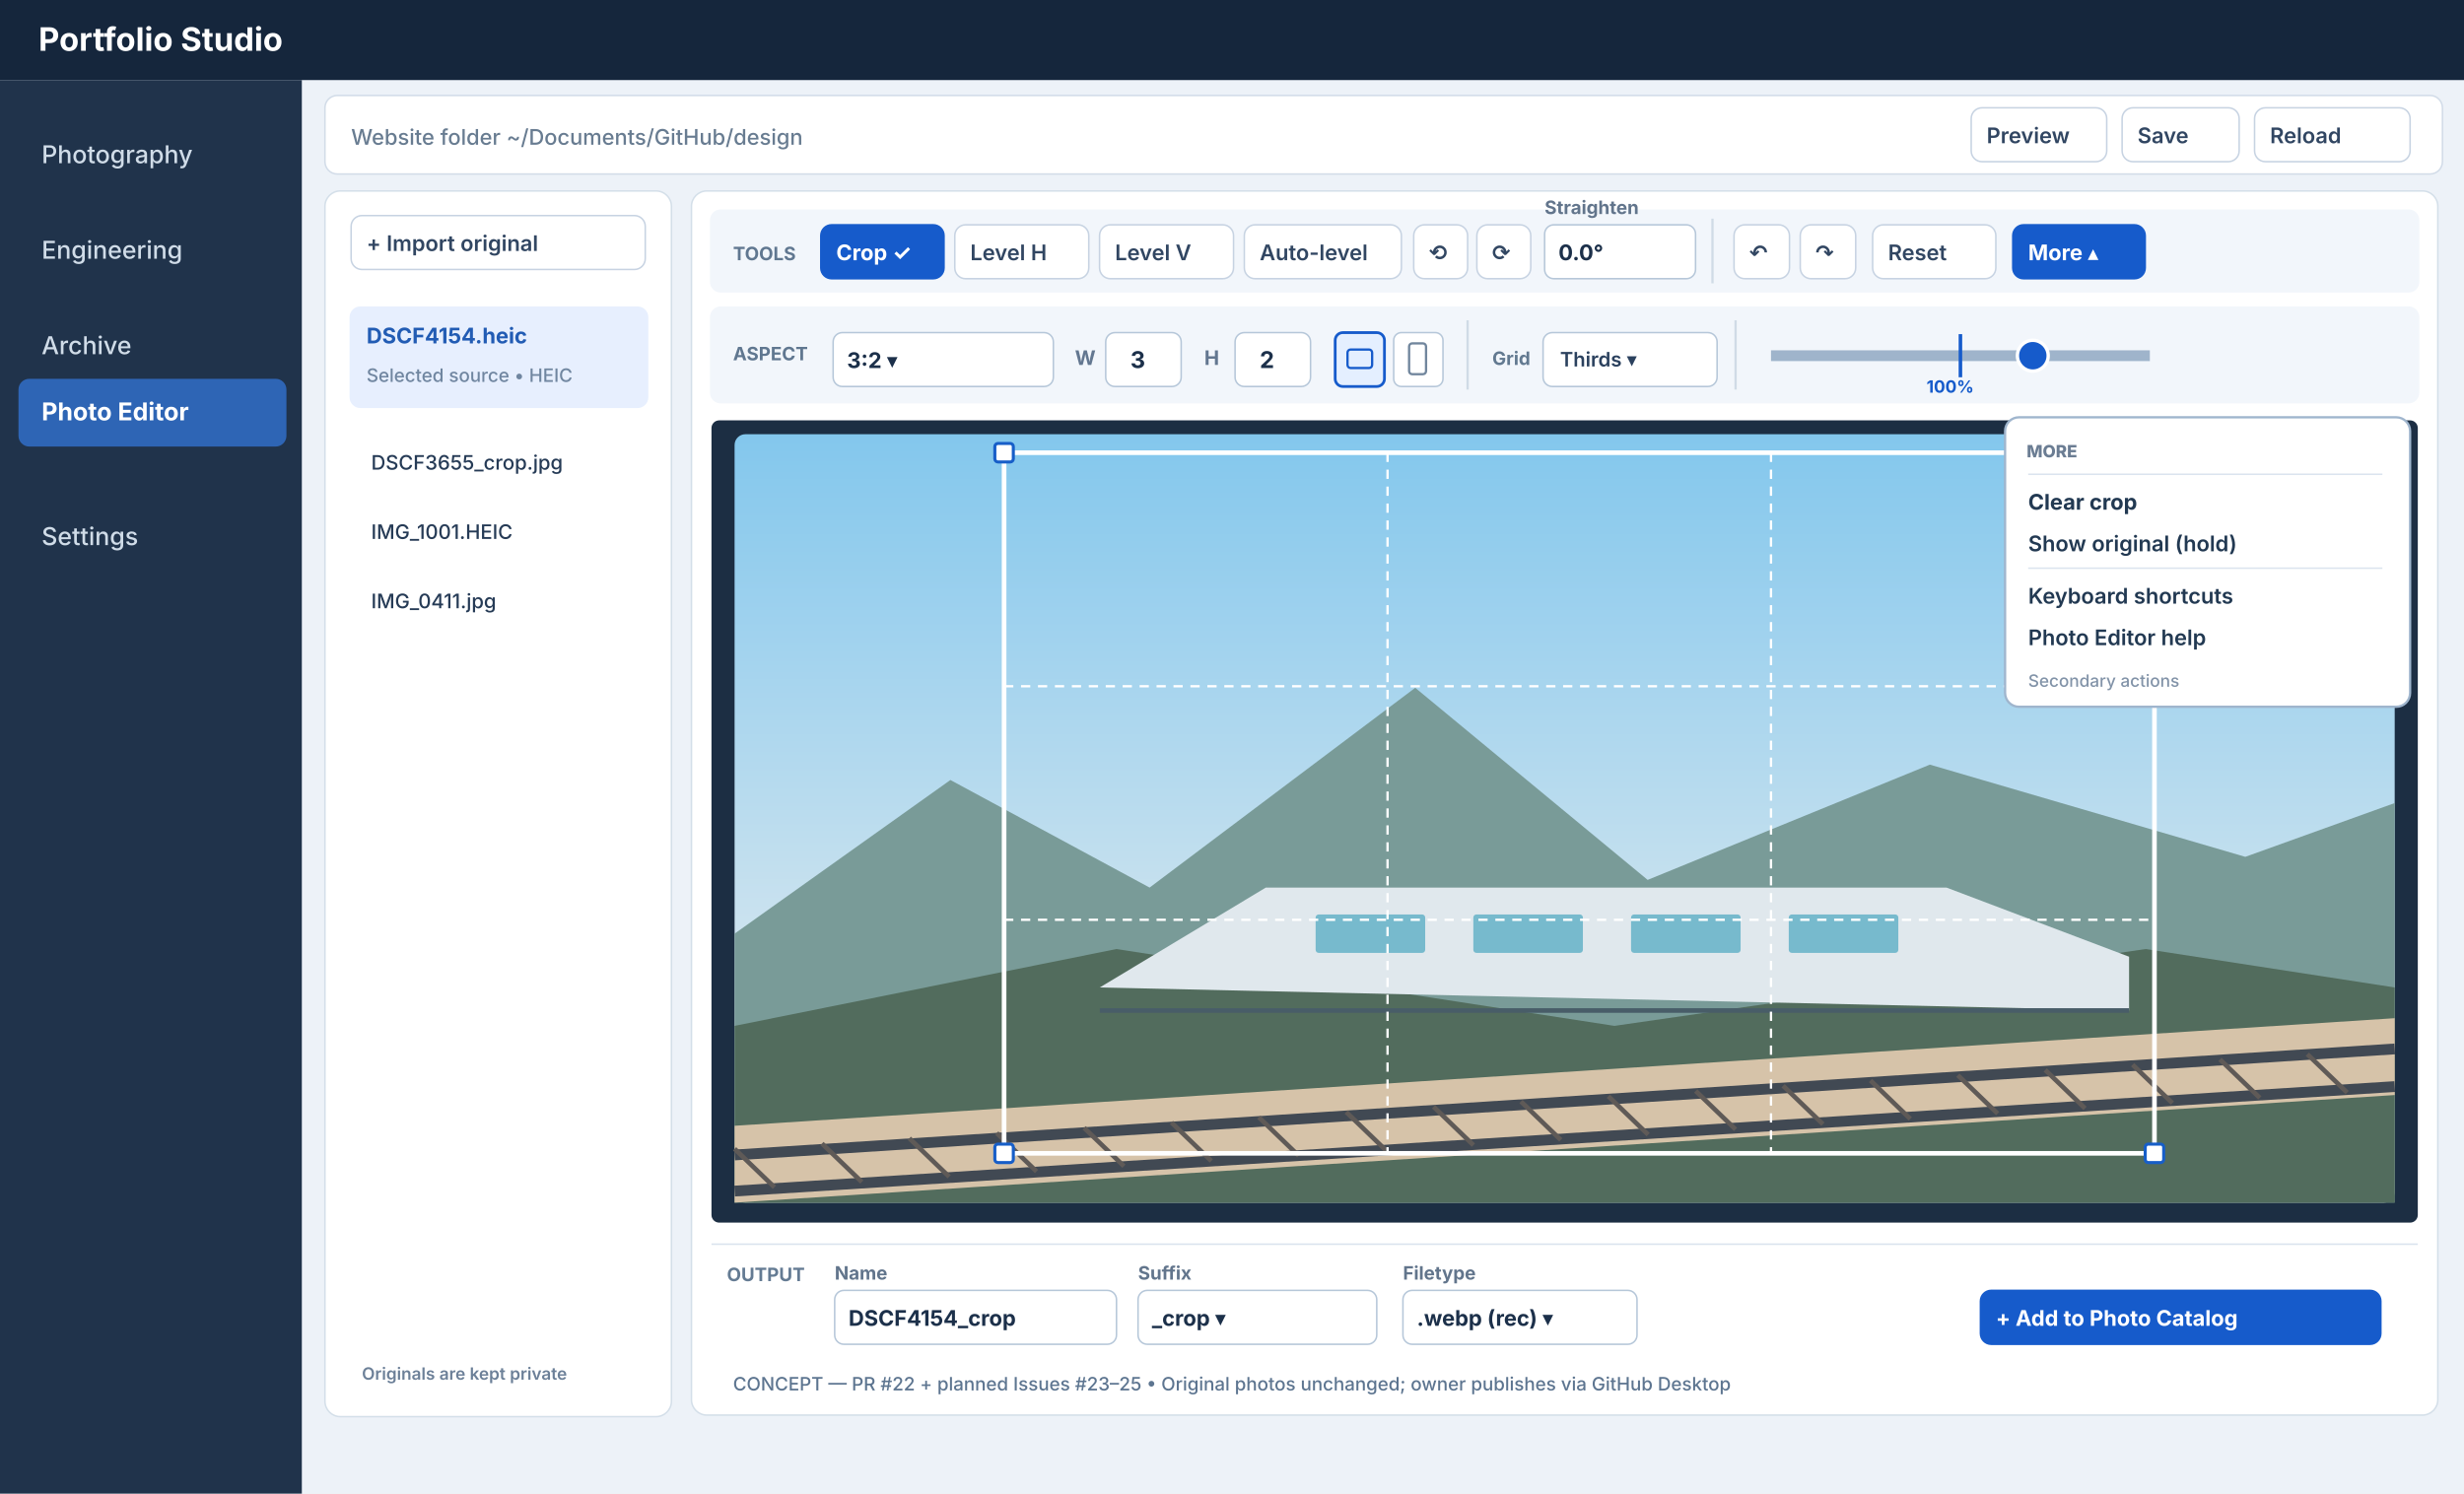
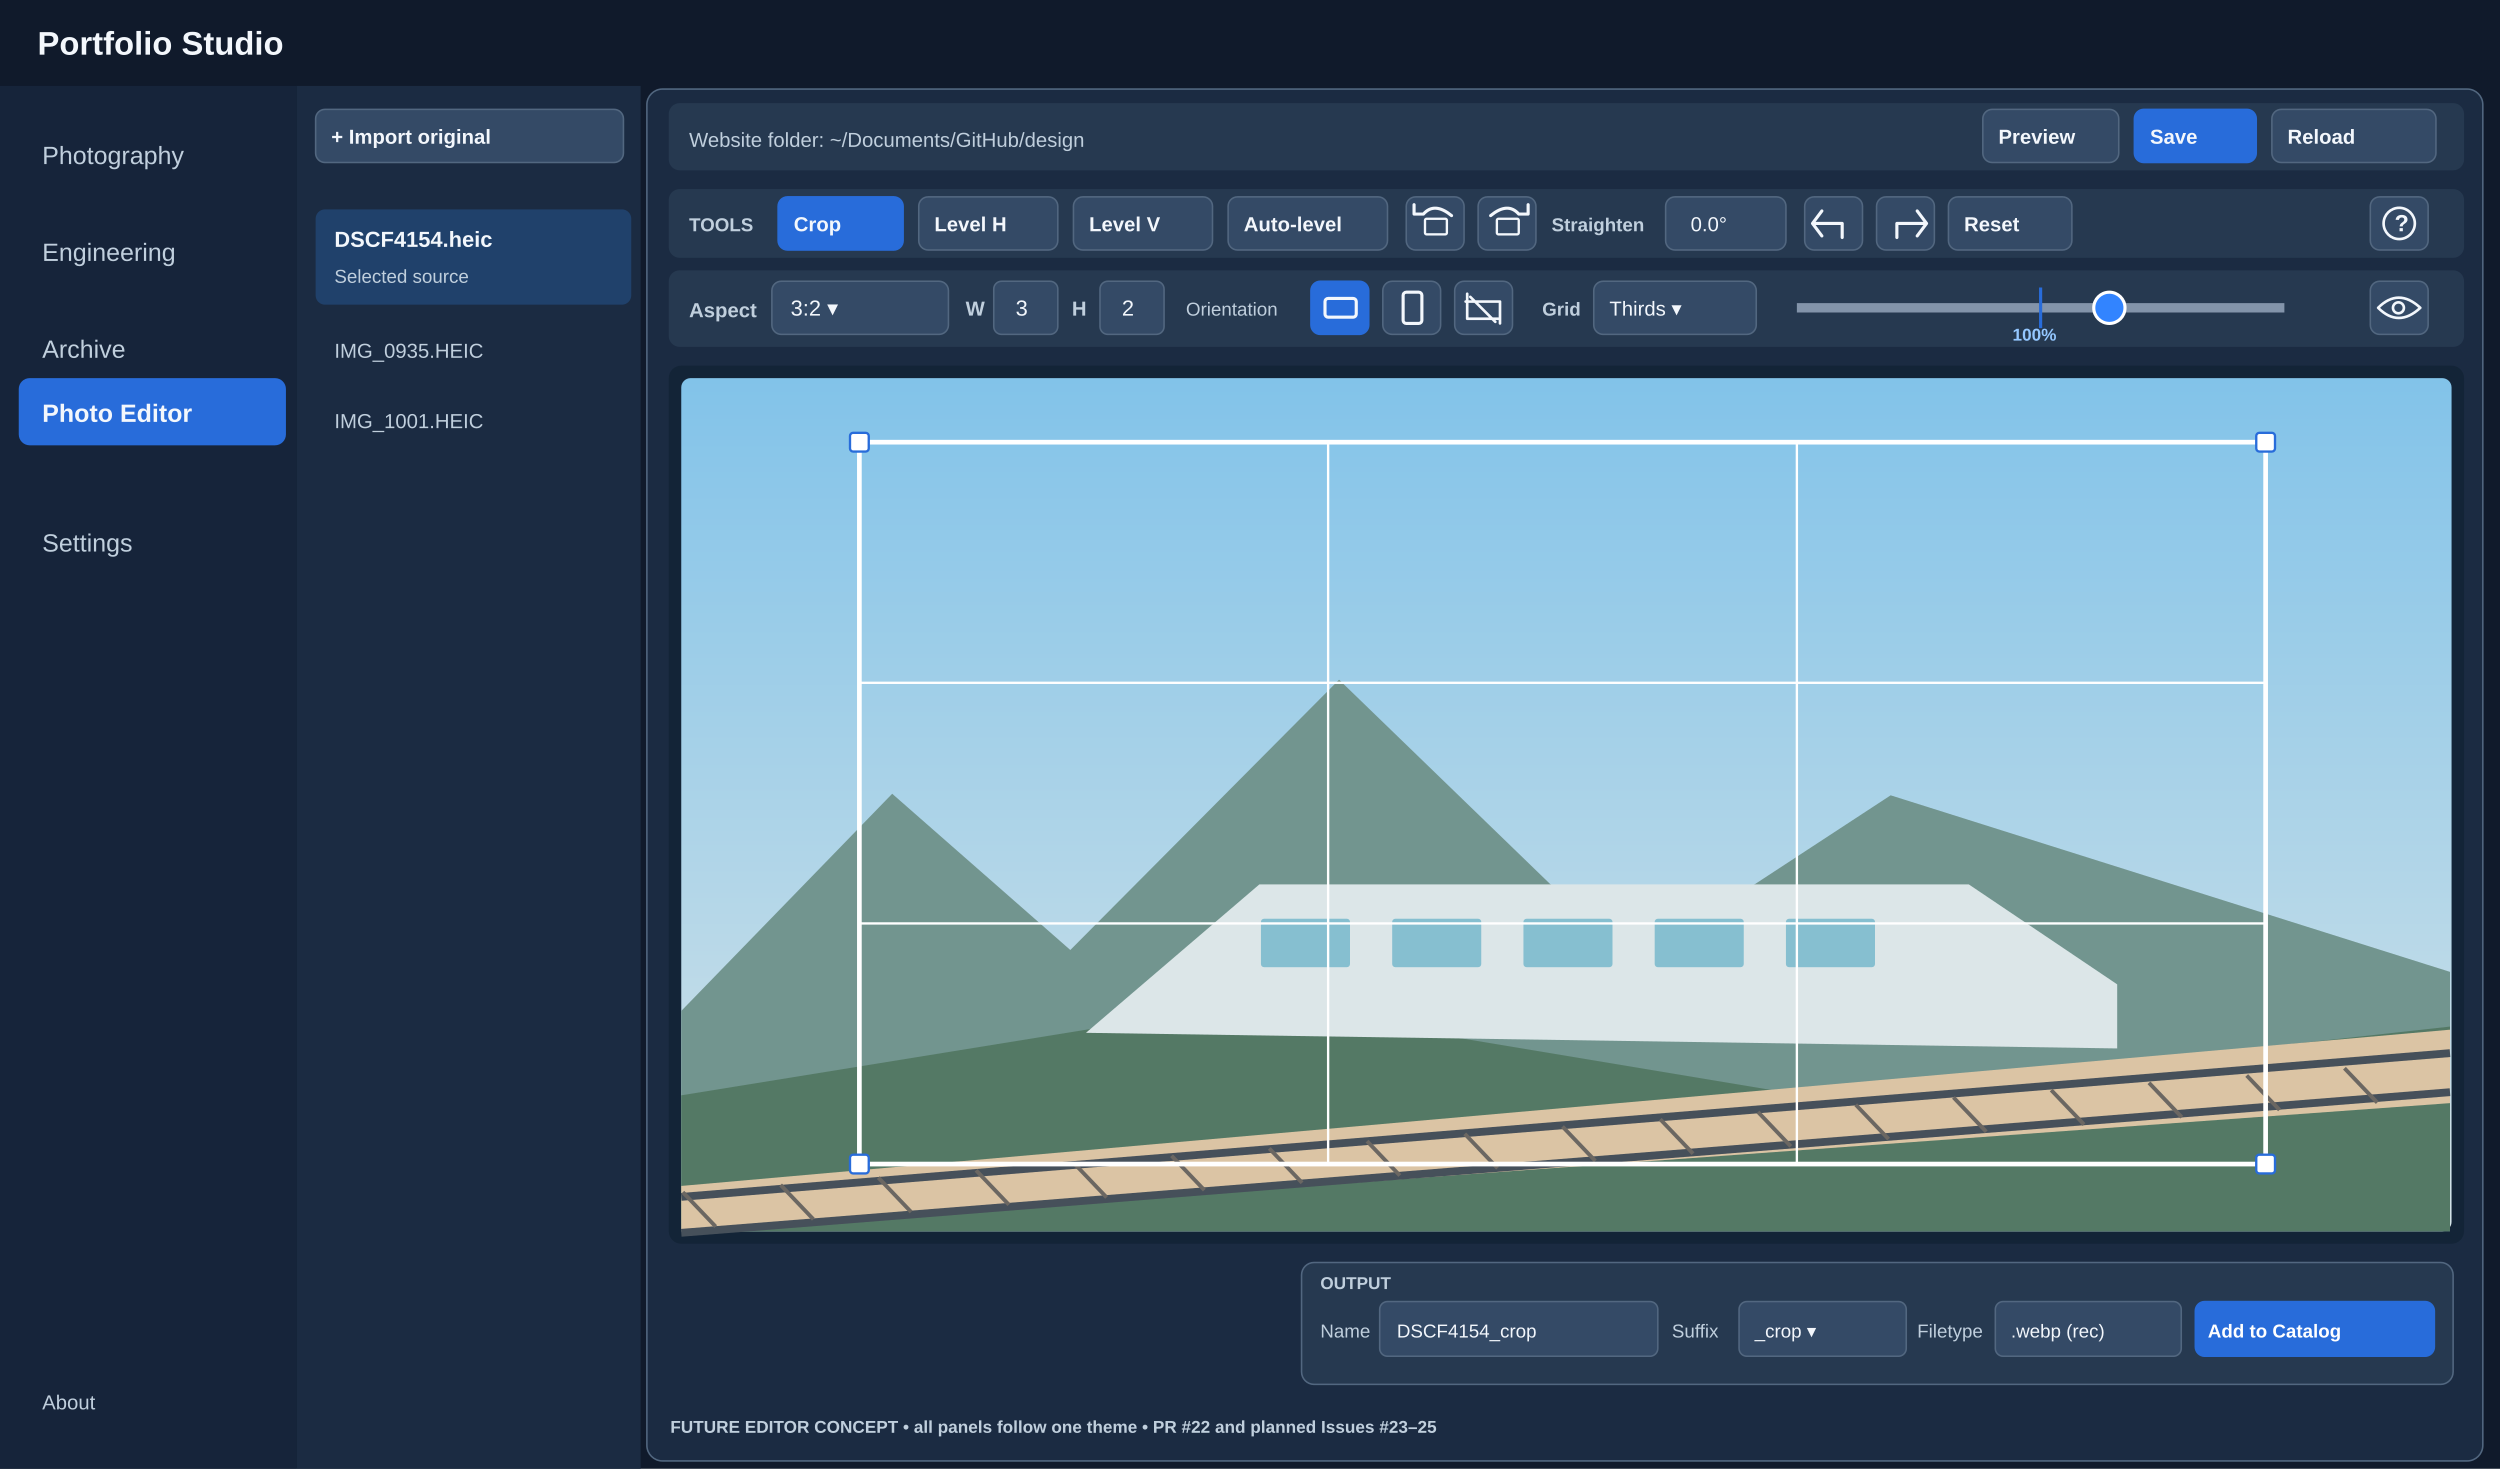
- <svg xmlns="http://www.w3.org/2000/svg" width="1600" height="970" viewBox="0 0 1600 970" role="img" aria-label="Portfolio Studio two compact toolbars, crop selected, More menu expanded">
+ <svg xmlns="http://www.w3.org/2000/svg" width="1600" height="940" viewBox="0 0 1600 940" role="img" aria-label="Portfolio Studio unified theme and compact Photo Editor controls">
  <defs>
    <linearGradient id="sky" x1="0" y1="0" x2="0" y2="1">
-       <stop offset="0" stop-color="#83c7ed" />
-       <stop offset=".78" stop-color="#dae8ef" />
-       <stop offset="1" stop-color="#e7e5d9" />
+       <stop stop-color="#82c3e9" />
+       <stop offset="1" stop-color="#d4e3e7" />
    </linearGradient>
  </defs>
-   <rect x="0" y="0" width="1600" height="970" rx="0" fill="#edf2f8" stroke="none" stroke-width="1" />
-   <rect x="0" y="0" width="1600" height="52" rx="0" fill="#15263c" stroke="none" stroke-width="1" />
-   <text x="25" y="33" font-family="Inter,Arial,sans-serif" font-size="21" fill="#fff" font-weight="750">Portfolio Studio</text>
-   <rect x="0" y="52" width="196" height="918" rx="0" fill="#20334b" stroke="none" stroke-width="1" />
-   <text x="27" y="106" font-family="Inter,Arial,sans-serif" font-size="16" fill="#d0dce8" font-weight="500">Photography</text>
-   <text x="27" y="168" font-family="Inter,Arial,sans-serif" font-size="16" fill="#d0dce8" font-weight="500">Engineering</text>
-   <text x="27" y="230" font-family="Inter,Arial,sans-serif" font-size="16" fill="#d0dce8" font-weight="500">Archive</text>
-   <rect x="12" y="246" width="174" height="44" rx="7" fill="#2e65b5" stroke="none" stroke-width="1" />
-   <text x="27" y="273" font-family="Inter,Arial,sans-serif" font-size="16" fill="#fff" font-weight="700">Photo Editor</text>
-   <text x="27" y="354" font-family="Inter,Arial,sans-serif" font-size="16" fill="#d0dce8" font-weight="500">Settings</text>
-   <rect x="211" y="62" width="1375" height="51" rx="8" fill="#fff" stroke="#d2dce8" stroke-width="1" />
-   <text x="228" y="94" font-family="Inter,Arial,sans-serif" font-size="14" fill="#687c91" font-weight="500">Website folder    ~/Documents/GitHub/design</text>
-   <rect x="1280" y="70" width="88" height="35" rx="7" fill="#fff" stroke="#c7d3e2" stroke-width="1" />
-   <text x="1290" y="93" font-family="Inter,Arial,sans-serif" font-size="14" fill="#314662" font-weight="580">Preview</text>
-   <rect x="1378" y="70" width="76" height="35" rx="7" fill="#fff" stroke="#c7d3e2" stroke-width="1" />
-   <text x="1388" y="93" font-family="Inter,Arial,sans-serif" font-size="14" fill="#314662" font-weight="580">Save</text>
-   <rect x="1464" y="70" width="101" height="35" rx="7" fill="#fff" stroke="#c7d3e2" stroke-width="1" />
-   <text x="1474" y="93" font-family="Inter,Arial,sans-serif" font-size="14" fill="#314662" font-weight="580">Reload</text>
-   <rect x="211" y="124" width="225" height="796" rx="10" fill="#fff" stroke="#d4dfe9" stroke-width="1" />
-   <rect x="228" y="140" width="191" height="35" rx="7" fill="#fff" stroke="#c7d3e2" stroke-width="1" />
-   <text x="238" y="163" font-family="Inter,Arial,sans-serif" font-size="14" fill="#314662" font-weight="580">+ Import original</text>
-   <rect x="227" y="199" width="194" height="66" rx="7" fill="#e7effe" stroke="none" stroke-width="1" />
-   <text x="238" y="223" font-family="Inter,Arial,sans-serif" font-size="14" fill="#225cb4" font-weight="700">DSCF4154.heic</text>
-   <text x="238" y="248" font-family="Inter,Arial,sans-serif" font-size="12" fill="#7086a0" font-weight="500">Selected source • HEIC</text>
-   <text x="241" y="305" font-family="Inter,Arial,sans-serif" font-size="13" fill="#263b56" font-weight="500">DSCF3655_crop.jpg</text>
-   <text x="241" y="350" font-family="Inter,Arial,sans-serif" font-size="13" fill="#263b56" font-weight="500">IMG_1001.HEIC</text>
-   <text x="241" y="395" font-family="Inter,Arial,sans-serif" font-size="13" fill="#263b56" font-weight="500">IMG_0411.jpg</text>
-   <text x="235" y="896" font-family="Inter,Arial,sans-serif" font-size="11" fill="#6c8098" font-weight="600">Originals are kept private</text>
-   <rect x="449" y="124" width="1134" height="795" rx="10" fill="#fff" stroke="#d4dfe9" stroke-width="1" />
-   <rect x="461" y="136" width="1110" height="54" rx="7" fill="#f2f6fb" stroke="none" stroke-width="1" />
-   <text x="476" y="169" font-family="Inter,Arial,sans-serif" font-size="12" fill="#607790" font-weight="750">TOOLS</text>
-   <rect x="533" y="146" width="80" height="35" rx="7" fill="#165bcb" stroke="#165bcb" stroke-width="1" />
-   <text x="543" y="169" font-family="Inter,Arial,sans-serif" font-size="14" fill="#fff" font-weight="750">Crop ✓</text>
-   <rect x="620" y="146" width="87" height="35" rx="7" fill="#fff" stroke="#c7d3e2" stroke-width="1" />
-   <text x="630" y="169" font-family="Inter,Arial,sans-serif" font-size="14" fill="#314662" font-weight="580">Level H</text>
-   <rect x="714" y="146" width="87" height="35" rx="7" fill="#fff" stroke="#c7d3e2" stroke-width="1" />
-   <text x="724" y="169" font-family="Inter,Arial,sans-serif" font-size="14" fill="#314662" font-weight="580">Level V</text>
-   <rect x="808" y="146" width="102" height="35" rx="7" fill="#fff" stroke="#c7d3e2" stroke-width="1" />
-   <text x="818" y="169" font-family="Inter,Arial,sans-serif" font-size="14" fill="#314662" font-weight="580">Auto-level</text>
-   <rect x="918" y="146" width="35" height="35" rx="7" fill="#fff" stroke="#c7d3e2" stroke-width="1" />
-   <text x="928" y="169" font-family="Inter,Arial,sans-serif" font-size="14" fill="#314662" font-weight="580">⟲</text>
-   <rect x="959" y="146" width="35" height="35" rx="7" fill="#fff" stroke="#c7d3e2" stroke-width="1" />
-   <text x="969" y="169" font-family="Inter,Arial,sans-serif" font-size="14" fill="#314662" font-weight="580">⟳</text>
-   <text x="1003" y="139" font-family="Inter,Arial,sans-serif" font-size="12" fill="#62758c" font-weight="650">Straighten</text>
-   <rect x="1003" y="146" width="98" height="35" rx="6" fill="#fff" stroke="#b6c7d9" stroke-width="1" />
-   <text x="1012" y="169" font-family="Inter,Arial,sans-serif" font-size="14" fill="#1c304a" font-weight="650">0.0°</text>
-   <line x1="1112" y1="142" x2="1112" y2="184" stroke="#d0dbe6" stroke-width="1.5" />
-   <rect x="1126" y="146" width="36" height="35" rx="7" fill="#fff" stroke="#c7d3e2" stroke-width="1" />
-   <text x="1136" y="169" font-family="Inter,Arial,sans-serif" font-size="14" fill="#314662" font-weight="580">↶</text>
-   <rect x="1169" y="146" width="36" height="35" rx="7" fill="#fff" stroke="#c7d3e2" stroke-width="1" />
-   <text x="1179" y="169" font-family="Inter,Arial,sans-serif" font-size="14" fill="#314662" font-weight="580">↷</text>
-   <rect x="1216" y="146" width="80" height="35" rx="7" fill="#fff" stroke="#c7d3e2" stroke-width="1" />
-   <text x="1226" y="169" font-family="Inter,Arial,sans-serif" font-size="14" fill="#314662" font-weight="580">Reset</text>
-   <rect x="1307" y="146" width="86" height="35" rx="7" fill="#165bcb" stroke="#165bcb" stroke-width="1" />
-   <text x="1317" y="169" font-family="Inter,Arial,sans-serif" font-size="14" fill="#fff" font-weight="750">More ▴</text>
-   <rect x="461" y="199" width="1110" height="63" rx="7" fill="#f2f6fb" stroke="none" stroke-width="1" />
-   <text x="476" y="234" font-family="Inter,Arial,sans-serif" font-size="12" fill="#607790" font-weight="750">ASPECT</text>
-   <text x="541" y="209" font-family="Inter,Arial,sans-serif" font-size="12" fill="#62758c" font-weight="650" />
-   <rect x="541" y="216" width="143" height="35" rx="6" fill="#fff" stroke="#b6c7d9" stroke-width="1" />
-   <text x="550" y="239" font-family="Inter,Arial,sans-serif" font-size="14" fill="#1c304a" font-weight="650">3:2   ▾</text>
-   <text x="698" y="237" font-family="Inter,Arial,sans-serif" font-size="13" fill="#637790" font-weight="750">W</text>
-   <rect x="718" y="216" width="49" height="35" rx="6" fill="#fff" stroke="#b6c7d9" stroke-width="1" />
-   <text x="734" y="239" font-family="Inter,Arial,sans-serif" font-size="15" fill="#1c304a" font-weight="700">3</text>
-   <text x="782" y="237" font-family="Inter,Arial,sans-serif" font-size="13" fill="#637790" font-weight="750">H</text>
-   <rect x="802" y="216" width="49" height="35" rx="6" fill="#fff" stroke="#b6c7d9" stroke-width="1" />
-   <text x="818" y="239" font-family="Inter,Arial,sans-serif" font-size="15" fill="#1c304a" font-weight="700">2</text>
-   <rect x="867" y="216" width="32" height="35" rx="5" fill="#e4efff" stroke="#165bcb" stroke-width="1.8" />
-   <rect x="905" y="216" width="32" height="35" rx="5" fill="#fff" stroke="#b6c7d9" stroke-width="1" />
-   <rect x="875" y="227" width="16" height="12" rx="2" fill="none" stroke="#165bcb" stroke-width="1.5" />
-   <rect x="915" y="223" width="11" height="20" rx="2" fill="none" stroke="#71869d" stroke-width="1.5" />
-   <line x1="953" y1="208" x2="953" y2="253" stroke="#d0dbe6" stroke-width="1.5" />
-   <text x="969" y="237" font-family="Inter,Arial,sans-serif" font-size="12" fill="#627990" font-weight="650">Grid</text>
-   <rect x="1002" y="216" width="113" height="35" rx="6" fill="#fff" stroke="#b6c7d9" stroke-width="1" />
-   <text x="1013" y="238" font-family="Inter,Arial,sans-serif" font-size="13" fill="#2b415e" font-weight="580">Thirds ▾</text>
-   <line x1="1127" y1="208" x2="1127" y2="253" stroke="#d0dbe6" stroke-width="1.5" />
-   <line x1="1150" y1="231" x2="1396" y2="231" stroke="#9fb4cb" stroke-width="7" />
-   <line x1="1273" y1="217" x2="1273" y2="245" stroke="#165bcb" stroke-width="2.3" />
-   <circle cx="1320" cy="231" r="10" fill="#165bcb" stroke="#fff" stroke-width="2.2" />
-   <text x="1251" y="255" font-family="Inter,Arial,sans-serif" font-size="11" fill="#165bcb" font-weight="700">100%</text>
-   <rect x="462" y="273" width="1108" height="521" rx="5" fill="#1c2e43" stroke="none" stroke-width="1" />
-   <rect x="477" y="282" width="1078" height="499" rx="7" fill="url(#sky)" stroke="none" stroke-width="1" />
-   <path d="M477 606.35 L617.14 506.55 L746.5 576.41 L918.98 446.67 L1069.9 571.42 L1253.16 496.57 L1457.98 556.45 L1555 521.52 L1555 781 L477 781 Z" fill="#799b98" />
-   <path d="M477 666.23 L724.94 616.33 L1048.34 666.23 L1393.3 616.33 L1555 641.28 L1555 781 L477 781 Z" fill="#526c5d" />
-   <path d="M477 731.1 L1555 661.24 L1555 711.14 L477 781 Z" fill="#d6c3a9" />
-   <line x1="477" y1="750.062" x2="1555" y2="681.2" stroke="#414953" stroke-width="7" />
-   <line x1="477" y1="773.515" x2="1555" y2="705.651" stroke="#414953" stroke-width="7" />
-   <line x1="477" y1="746.07" x2="502.872" y2="771.02" stroke="#5f5a57" stroke-width="3" />
-   <line x1="533.737" y1="742.656" x2="559.609" y2="767.606" stroke="#5f5a57" stroke-width="3" />
-   <line x1="590.474" y1="739.242" x2="616.346" y2="764.192" stroke="#5f5a57" stroke-width="3" />
-   <line x1="647.211" y1="735.827" x2="673.083" y2="760.777" stroke="#5f5a57" stroke-width="3" />
-   <line x1="703.947" y1="732.413" x2="729.819" y2="757.363" stroke="#5f5a57" stroke-width="3" />
-   <line x1="760.684" y1="728.999" x2="786.556" y2="753.949" stroke="#5f5a57" stroke-width="3" />
-   <line x1="817.421" y1="725.585" x2="843.293" y2="750.535" stroke="#5f5a57" stroke-width="3" />
-   <line x1="874.158" y1="722.171" x2="900.03" y2="747.121" stroke="#5f5a57" stroke-width="3" />
-   <line x1="930.895" y1="718.756" x2="956.767" y2="743.706" stroke="#5f5a57" stroke-width="3" />
-   <line x1="987.632" y1="715.342" x2="1013.504" y2="740.292" stroke="#5f5a57" stroke-width="3" />
-   <line x1="1044.368" y1="711.928" x2="1070.24" y2="736.878" stroke="#5f5a57" stroke-width="3" />
-   <line x1="1101.105" y1="708.514" x2="1126.977" y2="733.464" stroke="#5f5a57" stroke-width="3" />
-   <line x1="1157.842" y1="705.099" x2="1183.714" y2="730.049" stroke="#5f5a57" stroke-width="3" />
-   <line x1="1214.579" y1="701.685" x2="1240.451" y2="726.635" stroke="#5f5a57" stroke-width="3" />
-   <line x1="1271.316" y1="698.271" x2="1297.188" y2="723.221" stroke="#5f5a57" stroke-width="3" />
-   <line x1="1328.053" y1="694.857" x2="1353.925" y2="719.807" stroke="#5f5a57" stroke-width="3" />
-   <line x1="1384.789" y1="691.443" x2="1410.661" y2="716.393" stroke="#5f5a57" stroke-width="3" />
-   <line x1="1441.526" y1="688.028" x2="1467.398" y2="712.978" stroke="#5f5a57" stroke-width="3" />
-   <line x1="1498.263" y1="684.614" x2="1524.135" y2="709.564" stroke="#5f5a57" stroke-width="3" />
-   <path d="M714.16 641.28 L821.96 576.41 L1263.94 576.41 L1382.52 621.32 L1382.52 656.25Z" fill="#e0e8ed" />
-   <rect x="854.3" y="593.875" width="71.148" height="24.95" rx="2" fill="#77bacd" stroke="none" stroke-width="1" />
-   <rect x="956.71" y="593.875" width="71.148" height="24.95" rx="2" fill="#77bacd" stroke="none" stroke-width="1" />
-   <rect x="1059.12" y="593.875" width="71.148" height="24.95" rx="2" fill="#77bacd" stroke="none" stroke-width="1" />
-   <rect x="1161.53" y="593.875" width="71.148" height="24.95" rx="2" fill="#77bacd" stroke="none" stroke-width="1" />
-   <line x1="714.16" y1="656.25" x2="1382.52" y2="656.25" stroke="#485d68" stroke-width="3" />
-   <rect x="652" y="294" width="747" height="455" rx="0" fill="none" stroke="#fff" stroke-width="3" />
-   <line x1="901" y1="294" x2="901" y2="749" stroke="#fff" stroke-width="1.5" stroke-dasharray="6 5" />
-   <line x1="652" y1="445.667" x2="1399" y2="445.667" stroke="#fff" stroke-width="1.5" stroke-dasharray="6 5" />
-   <line x1="1150" y1="294" x2="1150" y2="749" stroke="#fff" stroke-width="1.5" stroke-dasharray="6 5" />
-   <line x1="652" y1="597.333" x2="1399" y2="597.333" stroke="#fff" stroke-width="1.5" stroke-dasharray="6 5" />
-   <rect x="646" y="288" width="12" height="12" rx="2" fill="#fff" stroke="#175ec8" stroke-width="2" />
-   <rect x="1393" y="288" width="12" height="12" rx="2" fill="#fff" stroke="#175ec8" stroke-width="2" />
-   <rect x="646" y="743" width="12" height="12" rx="2" fill="#fff" stroke="#175ec8" stroke-width="2" />
-   <rect x="1393" y="743" width="12" height="12" rx="2" fill="#fff" stroke="#175ec8" stroke-width="2" />
-   <line x1="462" y1="808" x2="1570" y2="808" stroke="#d9e3ee" stroke-width="1" />
-   <text x="472" y="832" font-family="Inter,Arial,sans-serif" font-size="12" fill="#647b93" font-weight="750">OUTPUT</text>
-   <text x="542" y="831" font-family="Inter,Arial,sans-serif" font-size="12" fill="#62758c" font-weight="650">Name</text>
-   <rect x="542" y="838" width="183" height="35" rx="6" fill="#fff" stroke="#b6c7d9" stroke-width="1" />
-   <text x="551" y="861" font-family="Inter,Arial,sans-serif" font-size="14" fill="#1c304a" font-weight="650">DSCF4154_crop</text>
-   <text x="739" y="831" font-family="Inter,Arial,sans-serif" font-size="12" fill="#62758c" font-weight="650">Suffix</text>
-   <rect x="739" y="838" width="155" height="35" rx="6" fill="#fff" stroke="#b6c7d9" stroke-width="1" />
-   <text x="748" y="861" font-family="Inter,Arial,sans-serif" font-size="14" fill="#1c304a" font-weight="650">_crop  ▾</text>
-   <text x="911" y="831" font-family="Inter,Arial,sans-serif" font-size="12" fill="#62758c" font-weight="650">Filetype</text>
-   <rect x="911" y="838" width="152" height="35" rx="6" fill="#fff" stroke="#b6c7d9" stroke-width="1" />
-   <text x="920" y="861" font-family="Inter,Arial,sans-serif" font-size="14" fill="#1c304a" font-weight="650">.webp (rec) ▾</text>
-   <rect x="1286" y="838" width="260" height="35" rx="7" fill="#165bcb" stroke="#165bcb" stroke-width="1" />
-   <text x="1296" y="861" font-family="Inter,Arial,sans-serif" font-size="14" fill="#fff" font-weight="750">+ Add to Photo Catalog</text>
-   <text x="476" y="903" font-family="Inter,Arial,sans-serif" font-size="12" fill="#5d7590" font-weight="550">CONCEPT — PR #22 + planned Issues #23–25 • Original photos unchanged; owner publishes via GitHub Desktop</text>
-   <rect x="1302" y="271" width="263" height="188" rx="9" fill="#fff" stroke="#9fb5cd" stroke-width="1.5" />
-   <text x="1316" y="297" font-family="Inter,Arial,sans-serif" font-size="11" fill="#6b7d93" font-weight="800">MORE</text>
-   <line x1="1317" y1="308" x2="1547" y2="308" stroke="#dbe4ef" stroke-width="1" />
-   <text x="1317" y="331" font-family="Inter,Arial,sans-serif" font-size="14" fill="#223952" font-weight="650">Clear crop</text>
-   <text x="1317" y="358" font-family="Inter,Arial,sans-serif" font-size="14" fill="#223952" font-weight="580">Show original (hold)</text>
-   <line x1="1317" y1="369" x2="1547" y2="369" stroke="#dbe4ef" stroke-width="1" />
-   <text x="1317" y="392" font-family="Inter,Arial,sans-serif" font-size="14" fill="#223952" font-weight="580">Keyboard shortcuts</text>
-   <text x="1317" y="419" font-family="Inter,Arial,sans-serif" font-size="14" fill="#223952" font-weight="580">Photo Editor help</text>
-   <text x="1317" y="446" font-family="Inter,Arial,sans-serif" font-size="11" fill="#8293a8" font-weight="500">Secondary actions</text>
+   <rect x="0" y="0" width="1600" height="940" rx="0" fill="#101a2b" stroke="none" stroke-width="1" />
+   <rect x="0" y="0" width="1600" height="55" rx="0" fill="#101a2b" stroke="none" stroke-width="1" />
+   <text x="24" y="35" fill="#f3f7fc" font-size="21" font-family="Arial,sans-serif" font-weight="750">Portfolio Studio</text>
+   <rect x="0" y="55" width="190" height="885" rx="0" fill="#16243a" stroke="none" stroke-width="1" />
+   <rect x="190" y="55" width="220" height="885" rx="0" fill="#1b2b42" stroke="none" stroke-width="1" />
+   <text x="27" y="105" fill="#c0cfdd" font-size="16" font-family="Arial,sans-serif" font-weight="500">Photography</text>
+   <text x="27" y="167" fill="#c0cfdd" font-size="16" font-family="Arial,sans-serif" font-weight="500">Engineering</text>
+   <text x="27" y="229" fill="#c0cfdd" font-size="16" font-family="Arial,sans-serif" font-weight="500">Archive</text>
+   <rect x="12" y="242" width="171" height="43" rx="7" fill="#286cda" stroke="none" stroke-width="1" />
+   <text x="27" y="270" fill="#f3f7fc" font-size="16" font-family="Arial,sans-serif" font-weight="750">Photo Editor</text>
+   <text x="27" y="353" fill="#c0cfdd" font-size="16" font-family="Arial,sans-serif" font-weight="500">Settings</text>
+   <text x="27" y="902" fill="#c0cfdd" font-size="13" font-family="Arial,sans-serif" font-weight="500">About</text>
+   <rect x="202" y="70" width="197" height="34" rx="6" fill="#344a66" stroke="#526780" stroke-width="1" />
+   <text x="212" y="92" fill="#f3f7fc" font-size="13" font-family="Arial,sans-serif" font-weight="580">+ Import original</text>
+   <rect x="202" y="134" width="202" height="61" rx="6" fill="#20416b" stroke="none" stroke-width="1" />
+   <text x="214" y="158" fill="#f3f7fc" font-size="14" font-family="Arial,sans-serif" font-weight="750">DSCF4154.heic</text>
+   <text x="214" y="181" fill="#c0cfdd" font-size="12" font-family="Arial,sans-serif" font-weight="500">Selected source</text>
+   <text x="214" y="229" fill="#c0cfdd" font-size="13" font-family="Arial,sans-serif" font-weight="500">IMG_0935.HEIC</text>
+   <text x="214" y="274" fill="#c0cfdd" font-size="13" font-family="Arial,sans-serif" font-weight="500">IMG_1001.HEIC</text>
+   <rect x="414" y="57" width="1175" height="878" rx="10" fill="#1b2b42" stroke="#526780" stroke-width="1" />
+   <rect x="428" y="66" width="1149" height="43" rx="7" fill="#263950" stroke="none" stroke-width="1" />
+   <text x="441" y="94" fill="#c0cfdd" font-size="13" font-family="Arial,sans-serif" font-weight="500">Website folder: ~/Documents/GitHub/design</text>
+   <rect x="1269" y="70" width="87" height="34" rx="6" fill="#344a66" stroke="#526780" stroke-width="1" />
+   <text x="1279" y="92" fill="#f3f7fc" font-size="13" font-family="Arial,sans-serif" font-weight="580">Preview</text>
+   <rect x="1366" y="70" width="78" height="34" rx="6" fill="#286cda" stroke="#286cda" stroke-width="1" />
+   <text x="1376" y="92" fill="#f3f7fc" font-size="13" font-family="Arial,sans-serif" font-weight="750">Save</text>
+   <rect x="1454" y="70" width="105" height="34" rx="6" fill="#344a66" stroke="#526780" stroke-width="1" />
+   <text x="1464" y="92" fill="#f3f7fc" font-size="13" font-family="Arial,sans-serif" font-weight="580">Reload</text>
+   <rect x="428" y="121" width="1149" height="44" rx="7" fill="#263950" stroke="none" stroke-width="1" />
+   <text x="441" y="148" fill="#c0cfdd" font-size="12" font-family="Arial,sans-serif" font-weight="750">TOOLS</text>
+   <rect x="498" y="126" width="80" height="34" rx="6" fill="#286cda" stroke="#286cda" stroke-width="1" />
+   <text x="508" y="148" fill="#f3f7fc" font-size="13" font-family="Arial,sans-serif" font-weight="750">Crop</text>
+   <rect x="588" y="126" width="89" height="34" rx="6" fill="#344a66" stroke="#526780" stroke-width="1" />
+   <text x="598" y="148" fill="#f3f7fc" font-size="13" font-family="Arial,sans-serif" font-weight="580">Level H</text>
+   <rect x="687" y="126" width="89" height="34" rx="6" fill="#344a66" stroke="#526780" stroke-width="1" />
+   <text x="697" y="148" fill="#f3f7fc" font-size="13" font-family="Arial,sans-serif" font-weight="580">Level V</text>
+   <rect x="786" y="126" width="102" height="34" rx="6" fill="#344a66" stroke="#526780" stroke-width="1" />
+   <text x="796" y="148" fill="#f3f7fc" font-size="13" font-family="Arial,sans-serif" font-weight="580">Auto-level</text>
+   <rect x="900" y="126" width="37" height="34" rx="6" fill="#344a66" stroke="#526780" stroke-width="1" />
+   <rect x="912" y="140" width="14" height="10" rx="1" fill="none" stroke="#f3f7fc" stroke-width="1.5" />
+   <path d="M911 137 Q918 129 929 138 M911 137 H905 V131" fill="none" stroke="#f3f7fc" stroke-width="2" stroke-linecap="round" stroke-linejoin="round" />
+   <rect x="946" y="126" width="37" height="34" rx="6" fill="#344a66" stroke="#526780" stroke-width="1" />
+   <rect x="958" y="140" width="14" height="10" rx="1" fill="none" stroke="#f3f7fc" stroke-width="1.5" />
+   <path d="M972 137 Q965 129 954 138 M972 137 H978 V131" fill="none" stroke="#f3f7fc" stroke-width="2" stroke-linecap="round" stroke-linejoin="round" />
+   <text x="993" y="148" fill="#c0cfdd" font-size="12" font-family="Arial,sans-serif" font-weight="650">Straighten</text>
+   <rect x="1066" y="126" width="77" height="34" rx="6" fill="#344a66" stroke="#526780" stroke-width="1" />
+   <text x="1082" y="148" fill="#f3f7fc" font-size="13" font-family="Arial,sans-serif" font-weight="500">0.0°</text>
+   <rect x="1155" y="126" width="37" height="34" rx="6" fill="#344a66" stroke="#526780" stroke-width="1" />
+   <path d="M1166 135 L1160 143 L1166 151 M1160 143 H1179 V152" fill="none" stroke="#f3f7fc" stroke-width="2" stroke-linecap="round" stroke-linejoin="round" />
+   <rect x="1201" y="126" width="37" height="34" rx="6" fill="#344a66" stroke="#526780" stroke-width="1" />
+   <path d="M1227 135 L1233 143 L1227 151 M1233 143 H1214 V152" fill="none" stroke="#f3f7fc" stroke-width="2" stroke-linecap="round" stroke-linejoin="round" />
+   <rect x="1247" y="126" width="79" height="34" rx="6" fill="#344a66" stroke="#526780" stroke-width="1" />
+   <text x="1257" y="148" fill="#f3f7fc" font-size="13" font-family="Arial,sans-serif" font-weight="580">Reset</text>
+   <rect x="1517" y="126" width="37" height="34" rx="6" fill="#344a66" stroke="#526780" stroke-width="1" />
+   <circle cx="1535.5" cy="143" r="10" fill="none" stroke="#f3f7fc" stroke-width="1.7" />
+   <text x="1532.5" y="148" fill="#f3f7fc" font-size="15" font-family="Arial,sans-serif" font-weight="700">?</text>
+   <rect x="428" y="173" width="1149" height="49" rx="7" fill="#263950" stroke="none" stroke-width="1" />
+   <text x="441" y="203" fill="#c0cfdd" font-size="13" font-family="Arial,sans-serif" font-weight="700">Aspect</text>
+   <rect x="494" y="180" width="113" height="34" rx="6" fill="#344a66" stroke="#526780" stroke-width="1" />
+   <text x="506" y="202" fill="#f3f7fc" font-size="14" font-family="Arial,sans-serif" font-weight="500">3:2  ▾</text>
+   <text x="618" y="202" fill="#c0cfdd" font-size="13" font-family="Arial,sans-serif" font-weight="750">W</text>
+   <rect x="636" y="180" width="41" height="34" rx="5" fill="#344a66" stroke="#526780" stroke-width="1" />
+   <text x="650" y="202" fill="#f3f7fc" font-size="14" font-family="Arial,sans-serif" font-weight="500">3</text>
+   <text x="686" y="202" fill="#c0cfdd" font-size="13" font-family="Arial,sans-serif" font-weight="750">H</text>
+   <rect x="704" y="180" width="41" height="34" rx="5" fill="#344a66" stroke="#526780" stroke-width="1" />
+   <text x="718" y="202" fill="#f3f7fc" font-size="14" font-family="Arial,sans-serif" font-weight="500">2</text>
+   <text x="759" y="202" fill="#c0cfdd" font-size="12" font-family="Arial,sans-serif" font-weight="500">Orientation</text>
+   <rect x="839" y="180" width="37" height="34" rx="6" fill="#286cda" stroke="#286cda" stroke-width="1" />
+   <rect x="848" y="191" width="20" height="12" rx="2" fill="none" stroke="#f3f7fc" stroke-width="2" />
+   <rect x="885" y="180" width="37" height="34" rx="6" fill="#344a66" stroke="#526780" stroke-width="1" />
+   <rect x="898" y="187" width="12" height="20" rx="2" fill="none" stroke="#f3f7fc" stroke-width="2" />
+   <rect x="931" y="180" width="37" height="34" rx="6" fill="#344a66" stroke="#526780" stroke-width="1" />
+   <path d="M939 188 V204 H959 M938 193 H960 V207 M941 190 L957 206" fill="none" stroke="#f3f7fc" stroke-width="1.7" stroke-linecap="round" stroke-linejoin="round" />
+   <text x="987" y="202" fill="#c0cfdd" font-size="12" font-family="Arial,sans-serif" font-weight="700">Grid</text>
+   <rect x="1020" y="180" width="104" height="34" rx="6" fill="#344a66" stroke="#526780" stroke-width="1" />
+   <text x="1030" y="202" fill="#f3f7fc" font-size="13" font-family="Arial,sans-serif" font-weight="500">Thirds ▾</text>
+   <line x1="1150" y1="197" x2="1462" y2="197" stroke="#8394aa" stroke-width="6" />
+   <line x1="1306" y1="184" x2="1306" y2="210" stroke="#286cda" stroke-width="2" />
+   <circle cx="1350" cy="197" r="10" fill="#3284ff" stroke="#fff" stroke-width="2" />
+   <text x="1288" y="218" fill="#94c7ff" font-size="11" font-family="Arial,sans-serif" font-weight="700">100%</text>
+   <rect x="1517" y="180" width="37" height="34" rx="6" fill="#344a66" stroke="#526780" stroke-width="1" />
+   <path d="M1522 197 Q1535 184 1549 197 Q1535 210 1522 197Z" fill="none" stroke="#f3f7fc" stroke-width="1.7" stroke-linecap="round" stroke-linejoin="round" />
+   <circle cx="1535" cy="197" r="3.5" fill="none" stroke="#f3f7fc" stroke-width="1.7" />
+   <rect x="428" y="234" width="1149" height="562" rx="8" fill="#132437" stroke="none" stroke-width="1" />
+   <rect x="436" y="242" width="1133" height="546" rx="6" fill="url(#sky)" stroke="none" stroke-width="1" />
+   <path d="M436 647 L571 508 L685 608 L857 435 L1045 617 L1210 509 L1568 622 L1568 788 L436 788 Z" fill="#72958f" />
+   <path d="M436 701 L800 642 L1160 702 L1568 657 L1568 788 L436 788 Z" fill="#547965" />
+   <path d="M436 759 L1568 659 L1568 706 L436 788 Z" fill="#dbc4a4" />
+   <line x1="436" y1="766" x2="1568" y2="674" stroke="#46505a" stroke-width="5" />
+   <line x1="436" y1="789" x2="1568" y2="699" stroke="#46505a" stroke-width="5" />
+   <line x1="437" y1="763" x2="458" y2="785" stroke="#6b6762" stroke-width="2.5" />
+   <line x1="499.556" y1="758.333" x2="520.556" y2="780.333" stroke="#6b6762" stroke-width="2.5" />
+   <line x1="562.111" y1="753.667" x2="583.111" y2="775.667" stroke="#6b6762" stroke-width="2.5" />
+   <line x1="624.667" y1="749" x2="645.667" y2="771" stroke="#6b6762" stroke-width="2.5" />
+   <line x1="687.222" y1="744.333" x2="708.222" y2="766.333" stroke="#6b6762" stroke-width="2.5" />
+   <line x1="749.778" y1="739.667" x2="770.778" y2="761.667" stroke="#6b6762" stroke-width="2.5" />
+   <line x1="812.333" y1="735" x2="833.333" y2="757" stroke="#6b6762" stroke-width="2.5" />
+   <line x1="874.889" y1="730.333" x2="895.889" y2="752.333" stroke="#6b6762" stroke-width="2.5" />
+   <line x1="937.444" y1="725.667" x2="958.444" y2="747.667" stroke="#6b6762" stroke-width="2.5" />
+   <line x1="1000" y1="721" x2="1021" y2="743" stroke="#6b6762" stroke-width="2.5" />
+   <line x1="1062.556" y1="716.333" x2="1083.556" y2="738.333" stroke="#6b6762" stroke-width="2.5" />
+   <line x1="1125.111" y1="711.667" x2="1146.111" y2="733.667" stroke="#6b6762" stroke-width="2.5" />
+   <line x1="1187.667" y1="707" x2="1208.667" y2="729" stroke="#6b6762" stroke-width="2.5" />
+   <line x1="1250.222" y1="702.333" x2="1271.222" y2="724.333" stroke="#6b6762" stroke-width="2.5" />
+   <line x1="1312.778" y1="697.667" x2="1333.778" y2="719.667" stroke="#6b6762" stroke-width="2.5" />
+   <line x1="1375.333" y1="693" x2="1396.333" y2="715" stroke="#6b6762" stroke-width="2.5" />
+   <line x1="1437.889" y1="688.333" x2="1458.889" y2="710.333" stroke="#6b6762" stroke-width="2.5" />
+   <line x1="1500.444" y1="683.667" x2="1521.444" y2="705.667" stroke="#6b6762" stroke-width="2.5" />
+   <path d="M695 661 L806 566 L1260 566 L1355 630 L1355 671 Z" fill="#dce6e8" />
+   <rect x="807" y="588" width="57" height="31" rx="2" fill="#86bfd0" stroke="none" stroke-width="1" />
+   <rect x="891" y="588" width="57" height="31" rx="2" fill="#86bfd0" stroke="none" stroke-width="1" />
+   <rect x="975" y="588" width="57" height="31" rx="2" fill="#86bfd0" stroke="none" stroke-width="1" />
+   <rect x="1059" y="588" width="57" height="31" rx="2" fill="#86bfd0" stroke="none" stroke-width="1" />
+   <rect x="1143" y="588" width="57" height="31" rx="2" fill="#86bfd0" stroke="none" stroke-width="1" />
+   <rect x="550" y="283" width="900" height="462" rx="0" fill="none" stroke="white" stroke-width="3" />
+   <line x1="850" y1="283" x2="850" y2="745" stroke="white" stroke-width="1.5" />
+   <line x1="550" y1="437" x2="1450" y2="437" stroke="white" stroke-width="1.5" />
+   <line x1="1150" y1="283" x2="1150" y2="745" stroke="white" stroke-width="1.5" />
+   <line x1="550" y1="591" x2="1450" y2="591" stroke="white" stroke-width="1.5" />
+   <rect x="544" y="277" width="12" height="12" rx="2" fill="white" stroke="#286cda" stroke-width="1.5" />
+   <rect x="1444" y="277" width="12" height="12" rx="2" fill="white" stroke="#286cda" stroke-width="1.5" />
+   <rect x="544" y="739" width="12" height="12" rx="2" fill="white" stroke="#286cda" stroke-width="1.5" />
+   <rect x="1444" y="739" width="12" height="12" rx="2" fill="white" stroke="#286cda" stroke-width="1.5" />
+   <rect x="833" y="808" width="737" height="78" rx="8" fill="#263950" stroke="#526780" stroke-width="1" />
+   <text x="845" y="825" fill="#c0cfdd" font-size="11" font-family="Arial,sans-serif" font-weight="750">OUTPUT</text>
+   <text x="845" y="856" fill="#c0cfdd" font-size="12" font-family="Arial,sans-serif" font-weight="500">Name</text>
+   <rect x="883" y="833" width="178" height="35" rx="5" fill="#344a66" stroke="#526780" stroke-width="1" />
+   <text x="894" y="856" fill="#f3f7fc" font-size="12" font-family="Arial,sans-serif" font-weight="500">DSCF4154_crop</text>
+   <text x="1070" y="856" fill="#c0cfdd" font-size="12" font-family="Arial,sans-serif" font-weight="500">Suffix</text>
+   <rect x="1113" y="833" width="107" height="35" rx="5" fill="#344a66" stroke="#526780" stroke-width="1" />
+   <text x="1123" y="856" fill="#f3f7fc" font-size="12" font-family="Arial,sans-serif" font-weight="500">_crop ▾</text>
+   <text x="1227" y="856" fill="#c0cfdd" font-size="12" font-family="Arial,sans-serif" font-weight="500">Filetype</text>
+   <rect x="1277" y="833" width="119" height="35" rx="5" fill="#344a66" stroke="#526780" stroke-width="1" />
+   <text x="1287" y="856" fill="#f3f7fc" font-size="12" font-family="Arial,sans-serif" font-weight="500">.webp (rec)</text>
+   <rect x="1405" y="833" width="153" height="35" rx="6" fill="#286cda" stroke="#286cda" stroke-width="1" />
+   <text x="1413" y="856" fill="white" font-size="12" font-family="Arial,sans-serif" font-weight="700">Add to Catalog</text>
+   <text x="429" y="917" fill="#c0cfdd" font-size="11" font-family="Arial,sans-serif" font-weight="650">FUTURE EDITOR CONCEPT • all panels follow one theme • PR #22 and planned Issues #23–25</text>
</svg>
